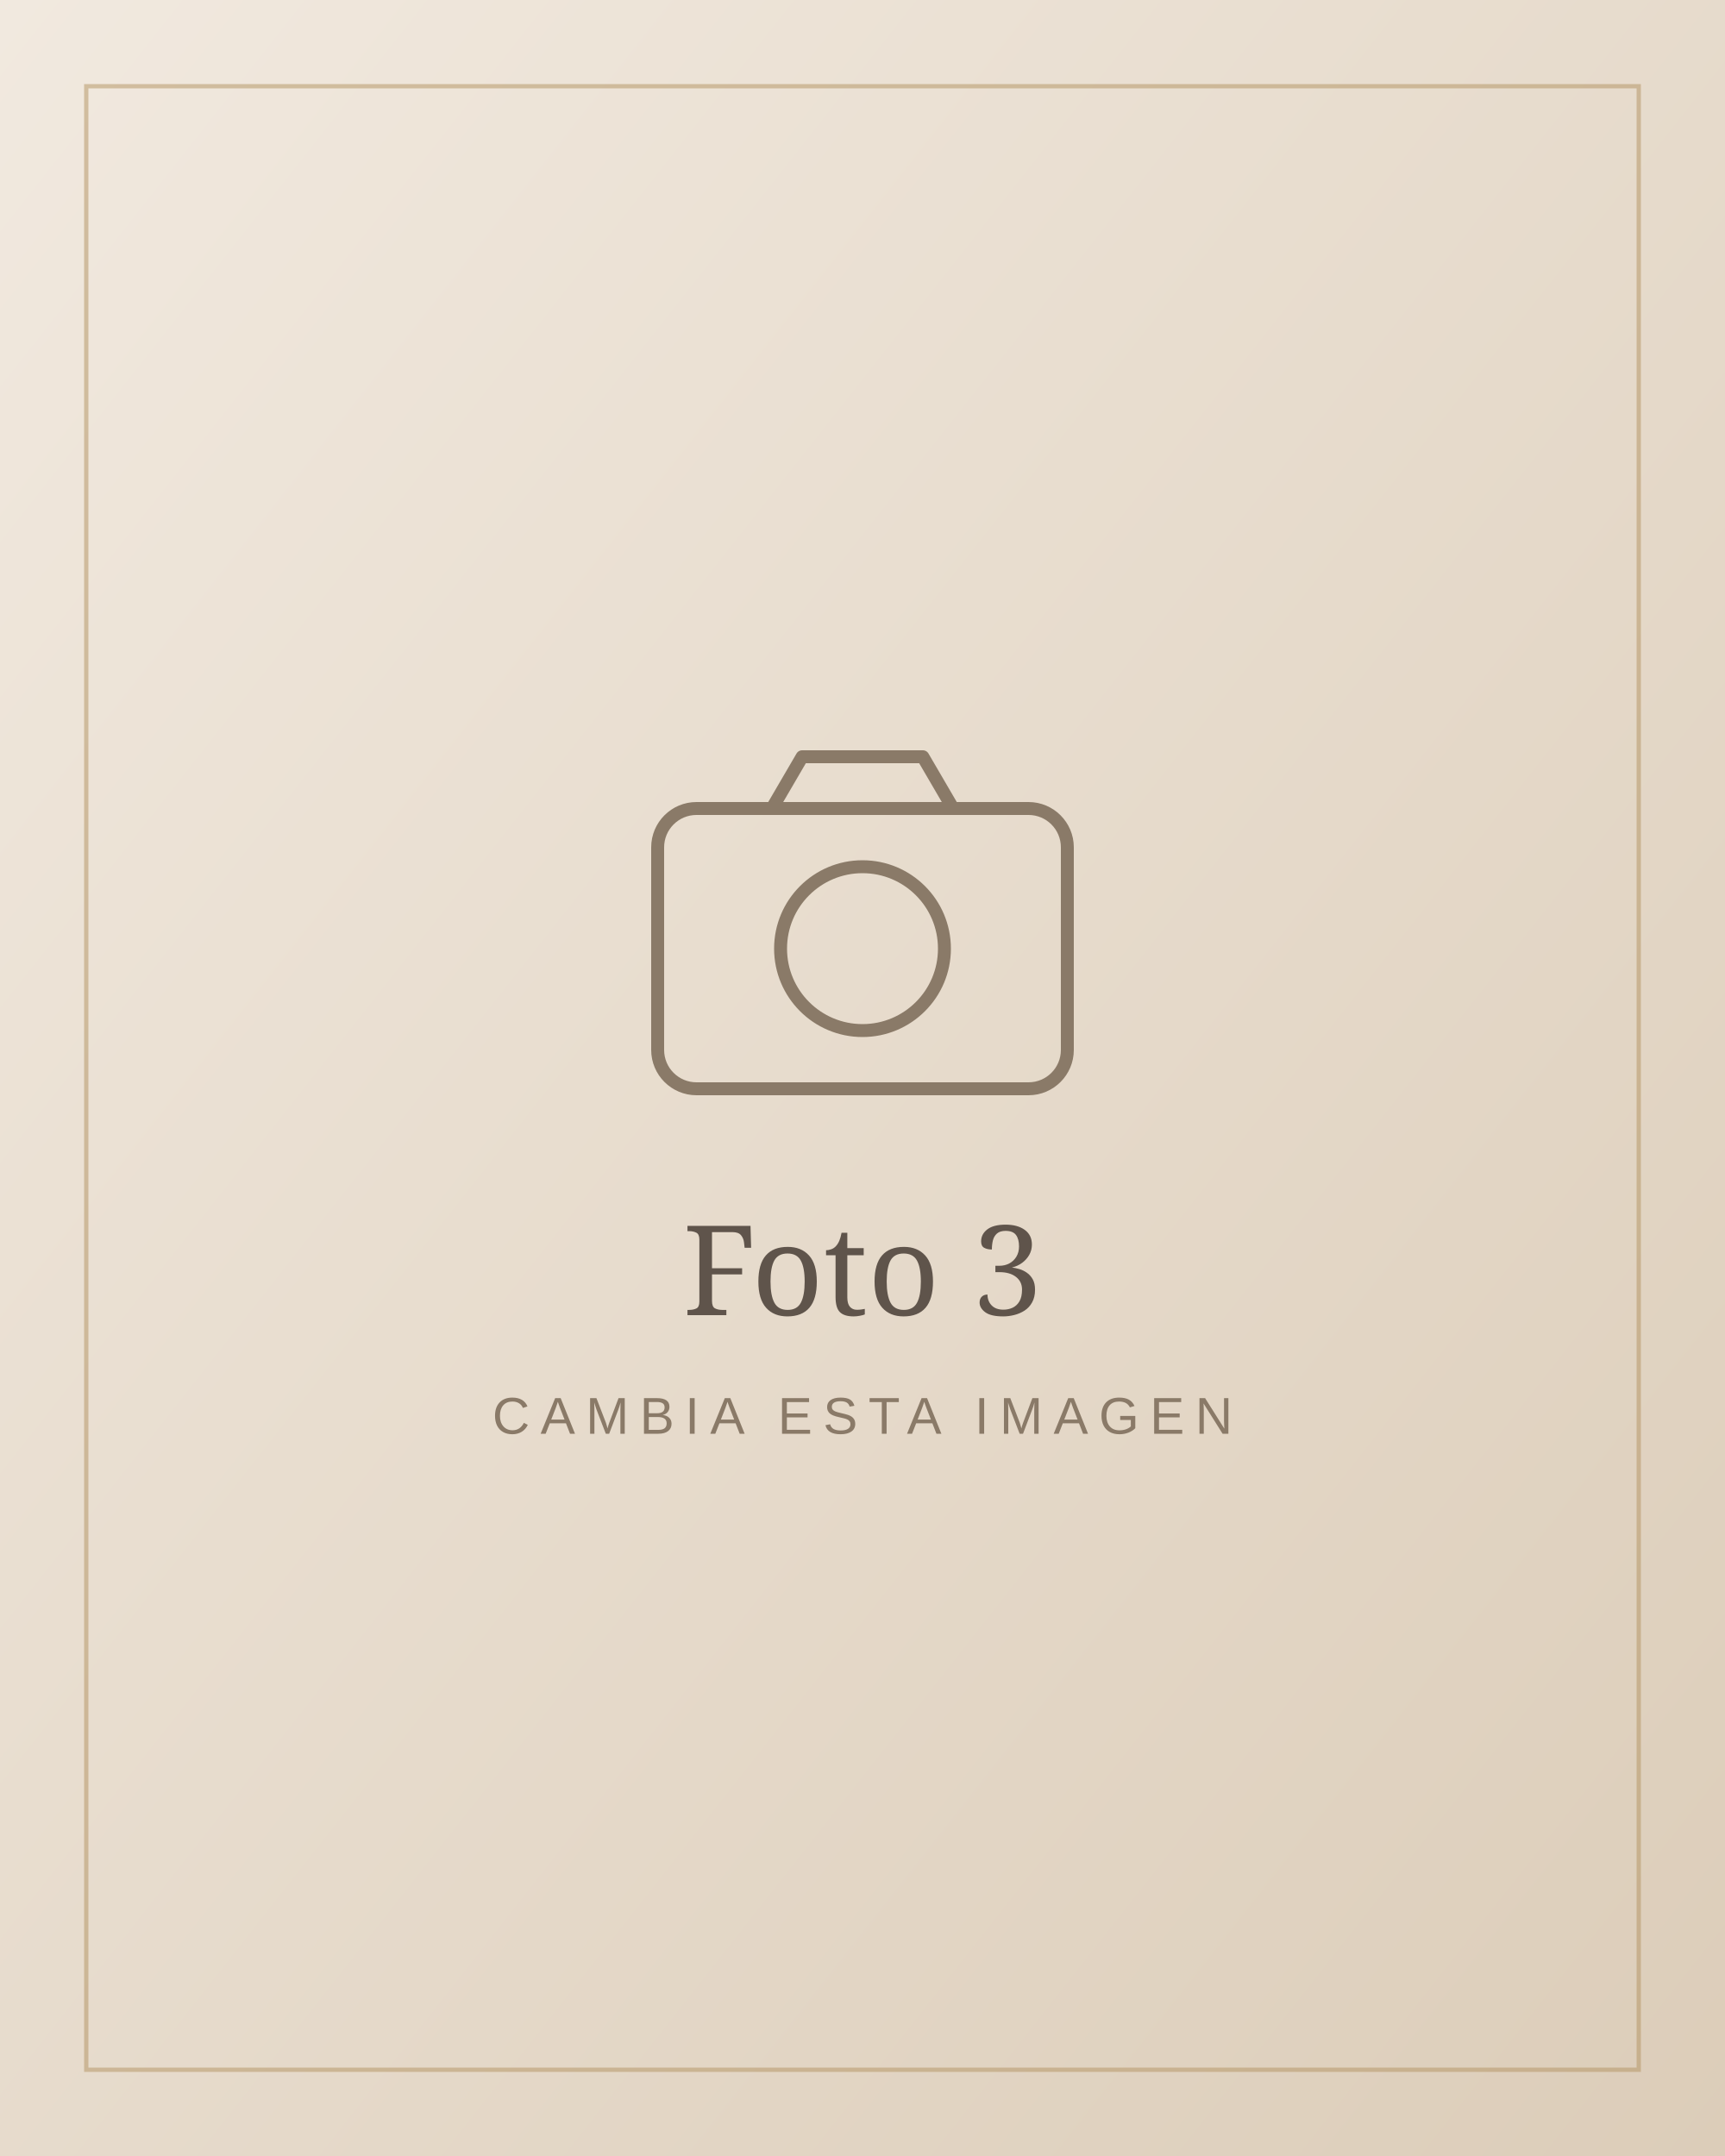
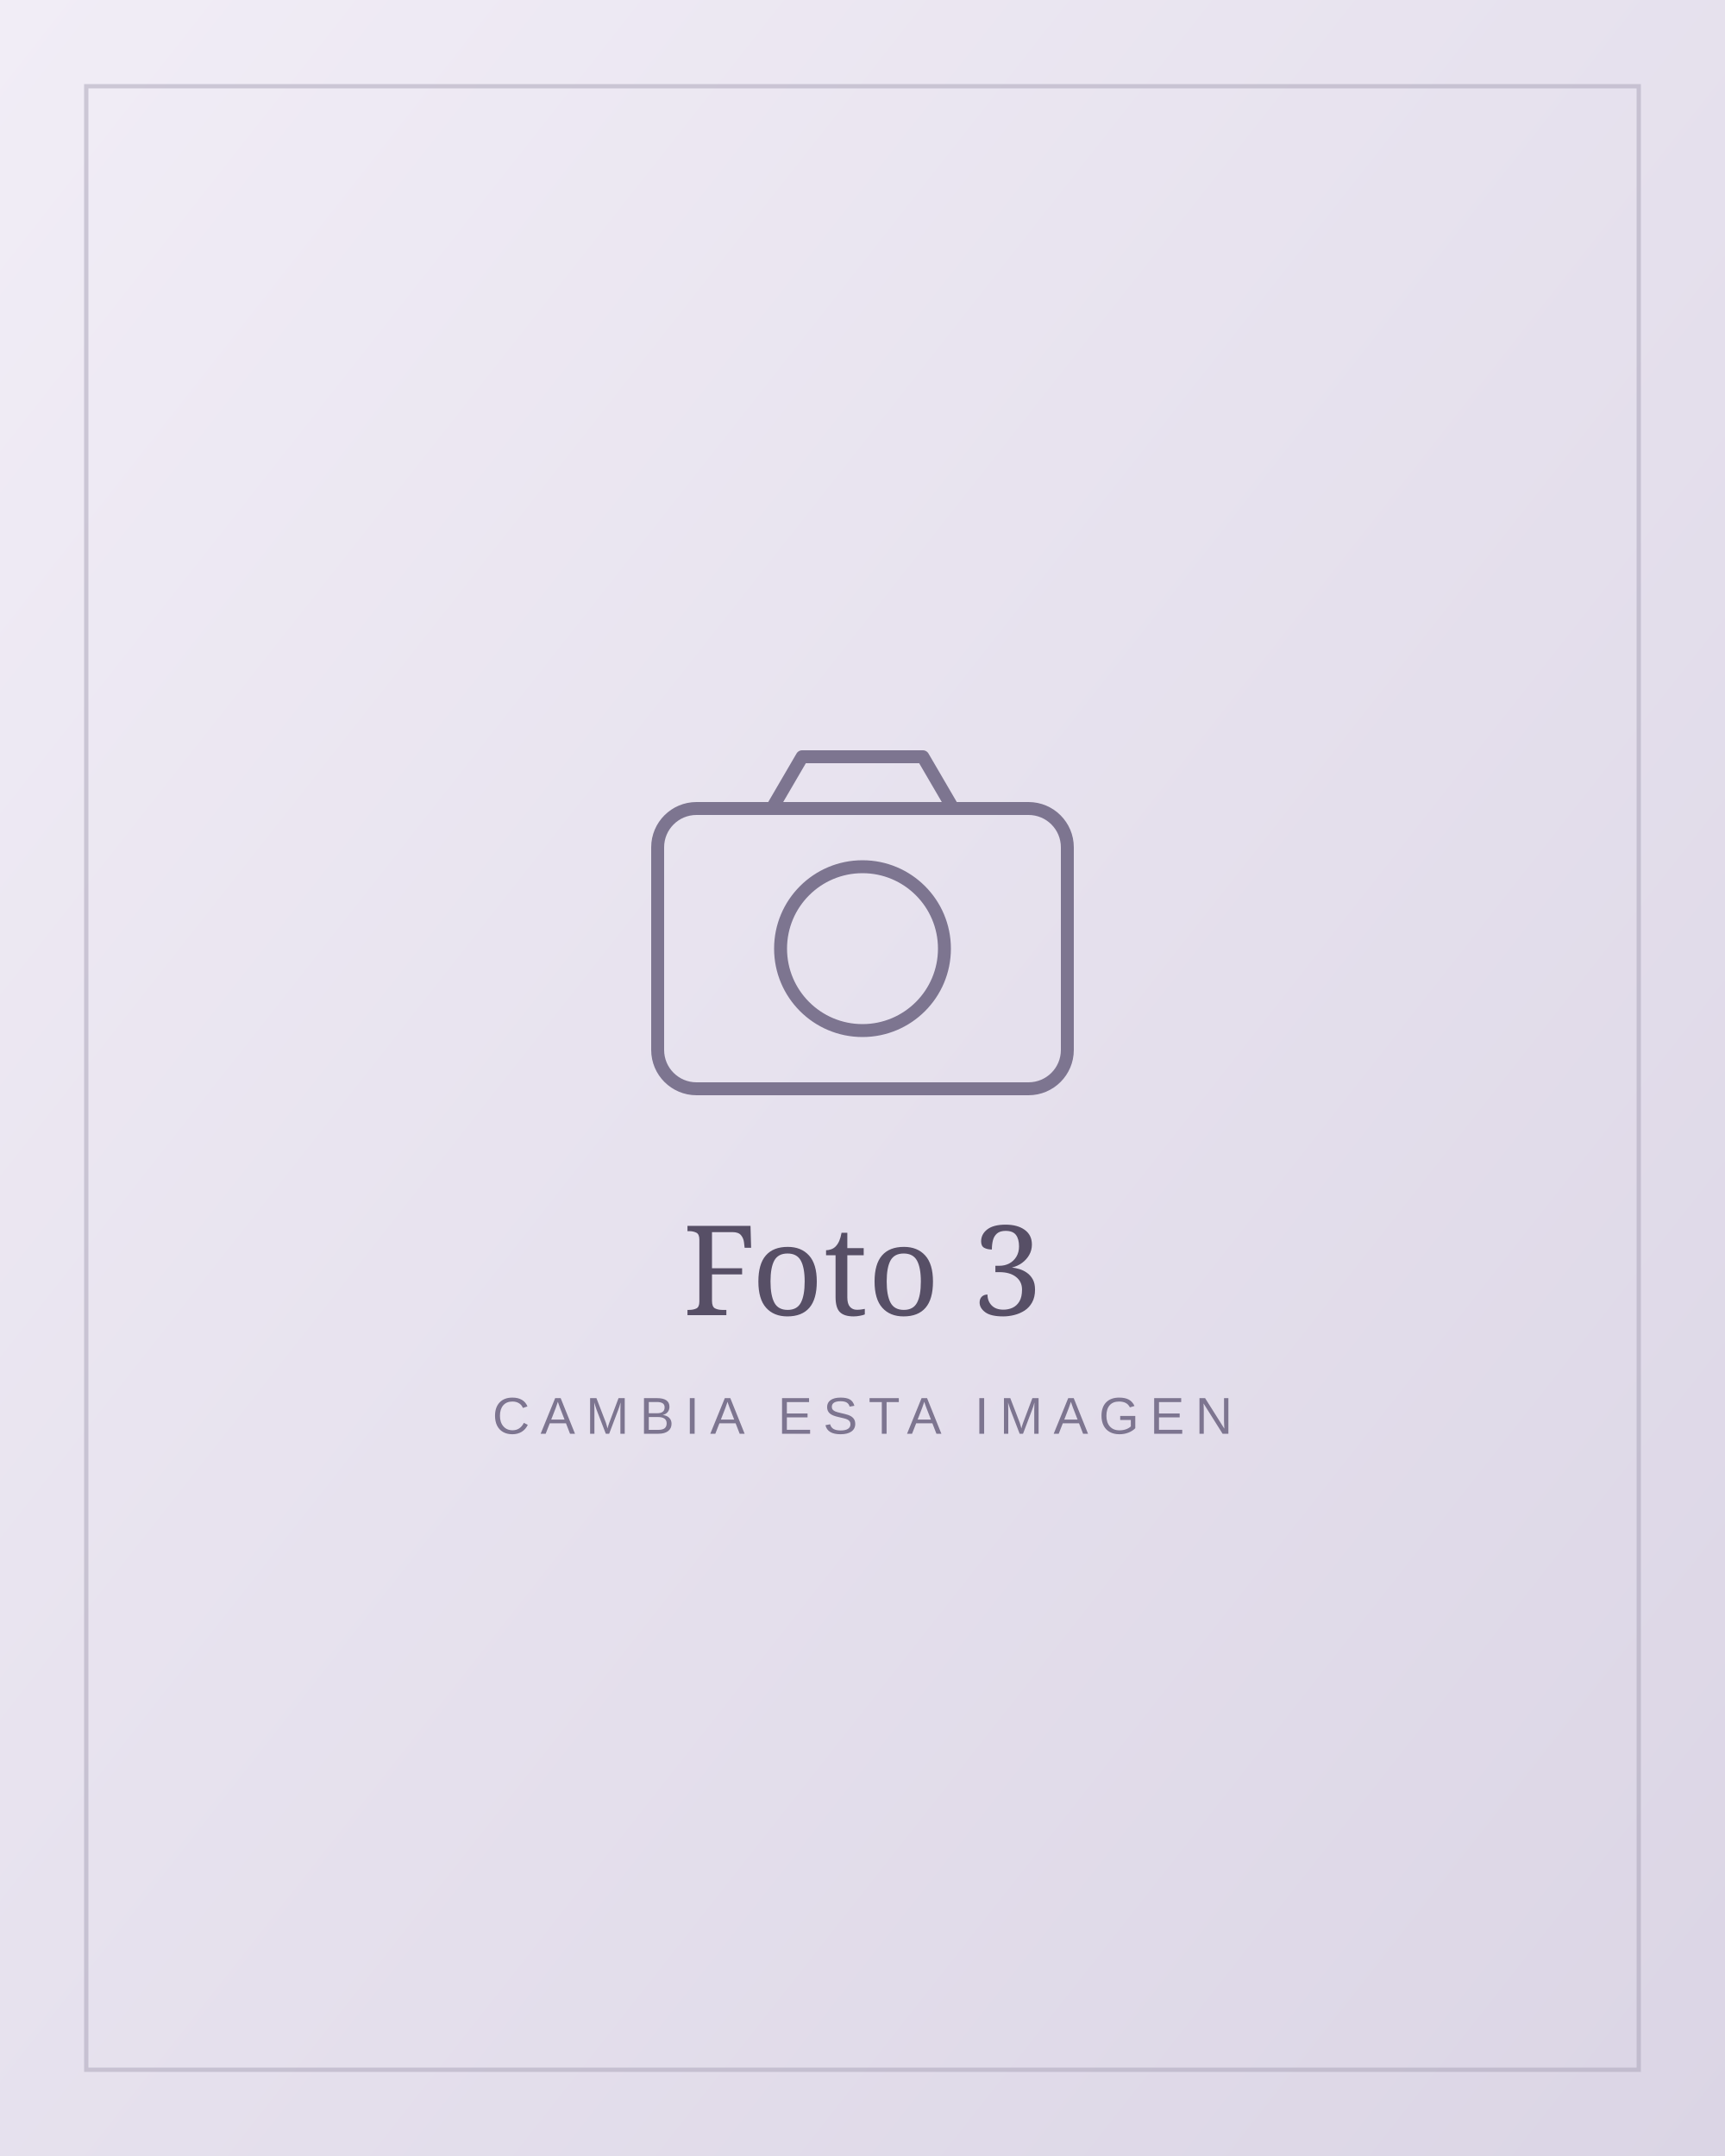
<svg xmlns="http://www.w3.org/2000/svg" viewBox="0 0 800 1000">
  <defs>
    <linearGradient id="g" x1="0" y1="0" x2="1" y2="1">
-       <stop offset="0" stop-color="#f1e9df" />
-       <stop offset="1" stop-color="#dccdb9" />
+       <stop offset="0" stop-color="#f1edf6" />
+       <stop offset="1" stop-color="#dbd5e5" />
    </linearGradient>
  </defs>
  <rect width="800" height="1000" fill="url(#g)" />
-   <rect x="40" y="40" width="720" height="920" fill="none" stroke="#b39361" stroke-opacity=".5" stroke-width="2" />
-   <g transform="translate(400 430)" fill="none" stroke="#8a7a68" stroke-width="6" stroke-linejoin="round" stroke-linecap="round">
+   <rect x="40" y="40" width="720" height="920" fill="none" stroke="#a9a3b6" stroke-opacity=".5" stroke-width="2" />
+   <g transform="translate(400 430)" fill="none" stroke="#7d7590" stroke-width="6" stroke-linejoin="round" stroke-linecap="round">
    <rect x="-95" y="-55" width="190" height="130" rx="18" />
    <path d="M-42 -55l14 -24h56l14 24" />
    <circle cx="0" cy="10" r="38" />
  </g>
-   <text x="400" y="610" text-anchor="middle" font-family="Georgia, serif" font-size="58" fill="#5f544b">Foto 3</text>
-   <text x="400" y="665" text-anchor="middle" font-family="Arial, sans-serif" font-size="24" letter-spacing="5" fill="#8a7a68">CAMBIA ESTA IMAGEN</text>
+   <text x="400" y="610" text-anchor="middle" font-family="Georgia, serif" font-size="58" fill="#574f66">Foto 3</text>
+   <text x="400" y="665" text-anchor="middle" font-family="Arial, sans-serif" font-size="24" letter-spacing="5" fill="#7d7590">CAMBIA ESTA IMAGEN</text>
</svg>
